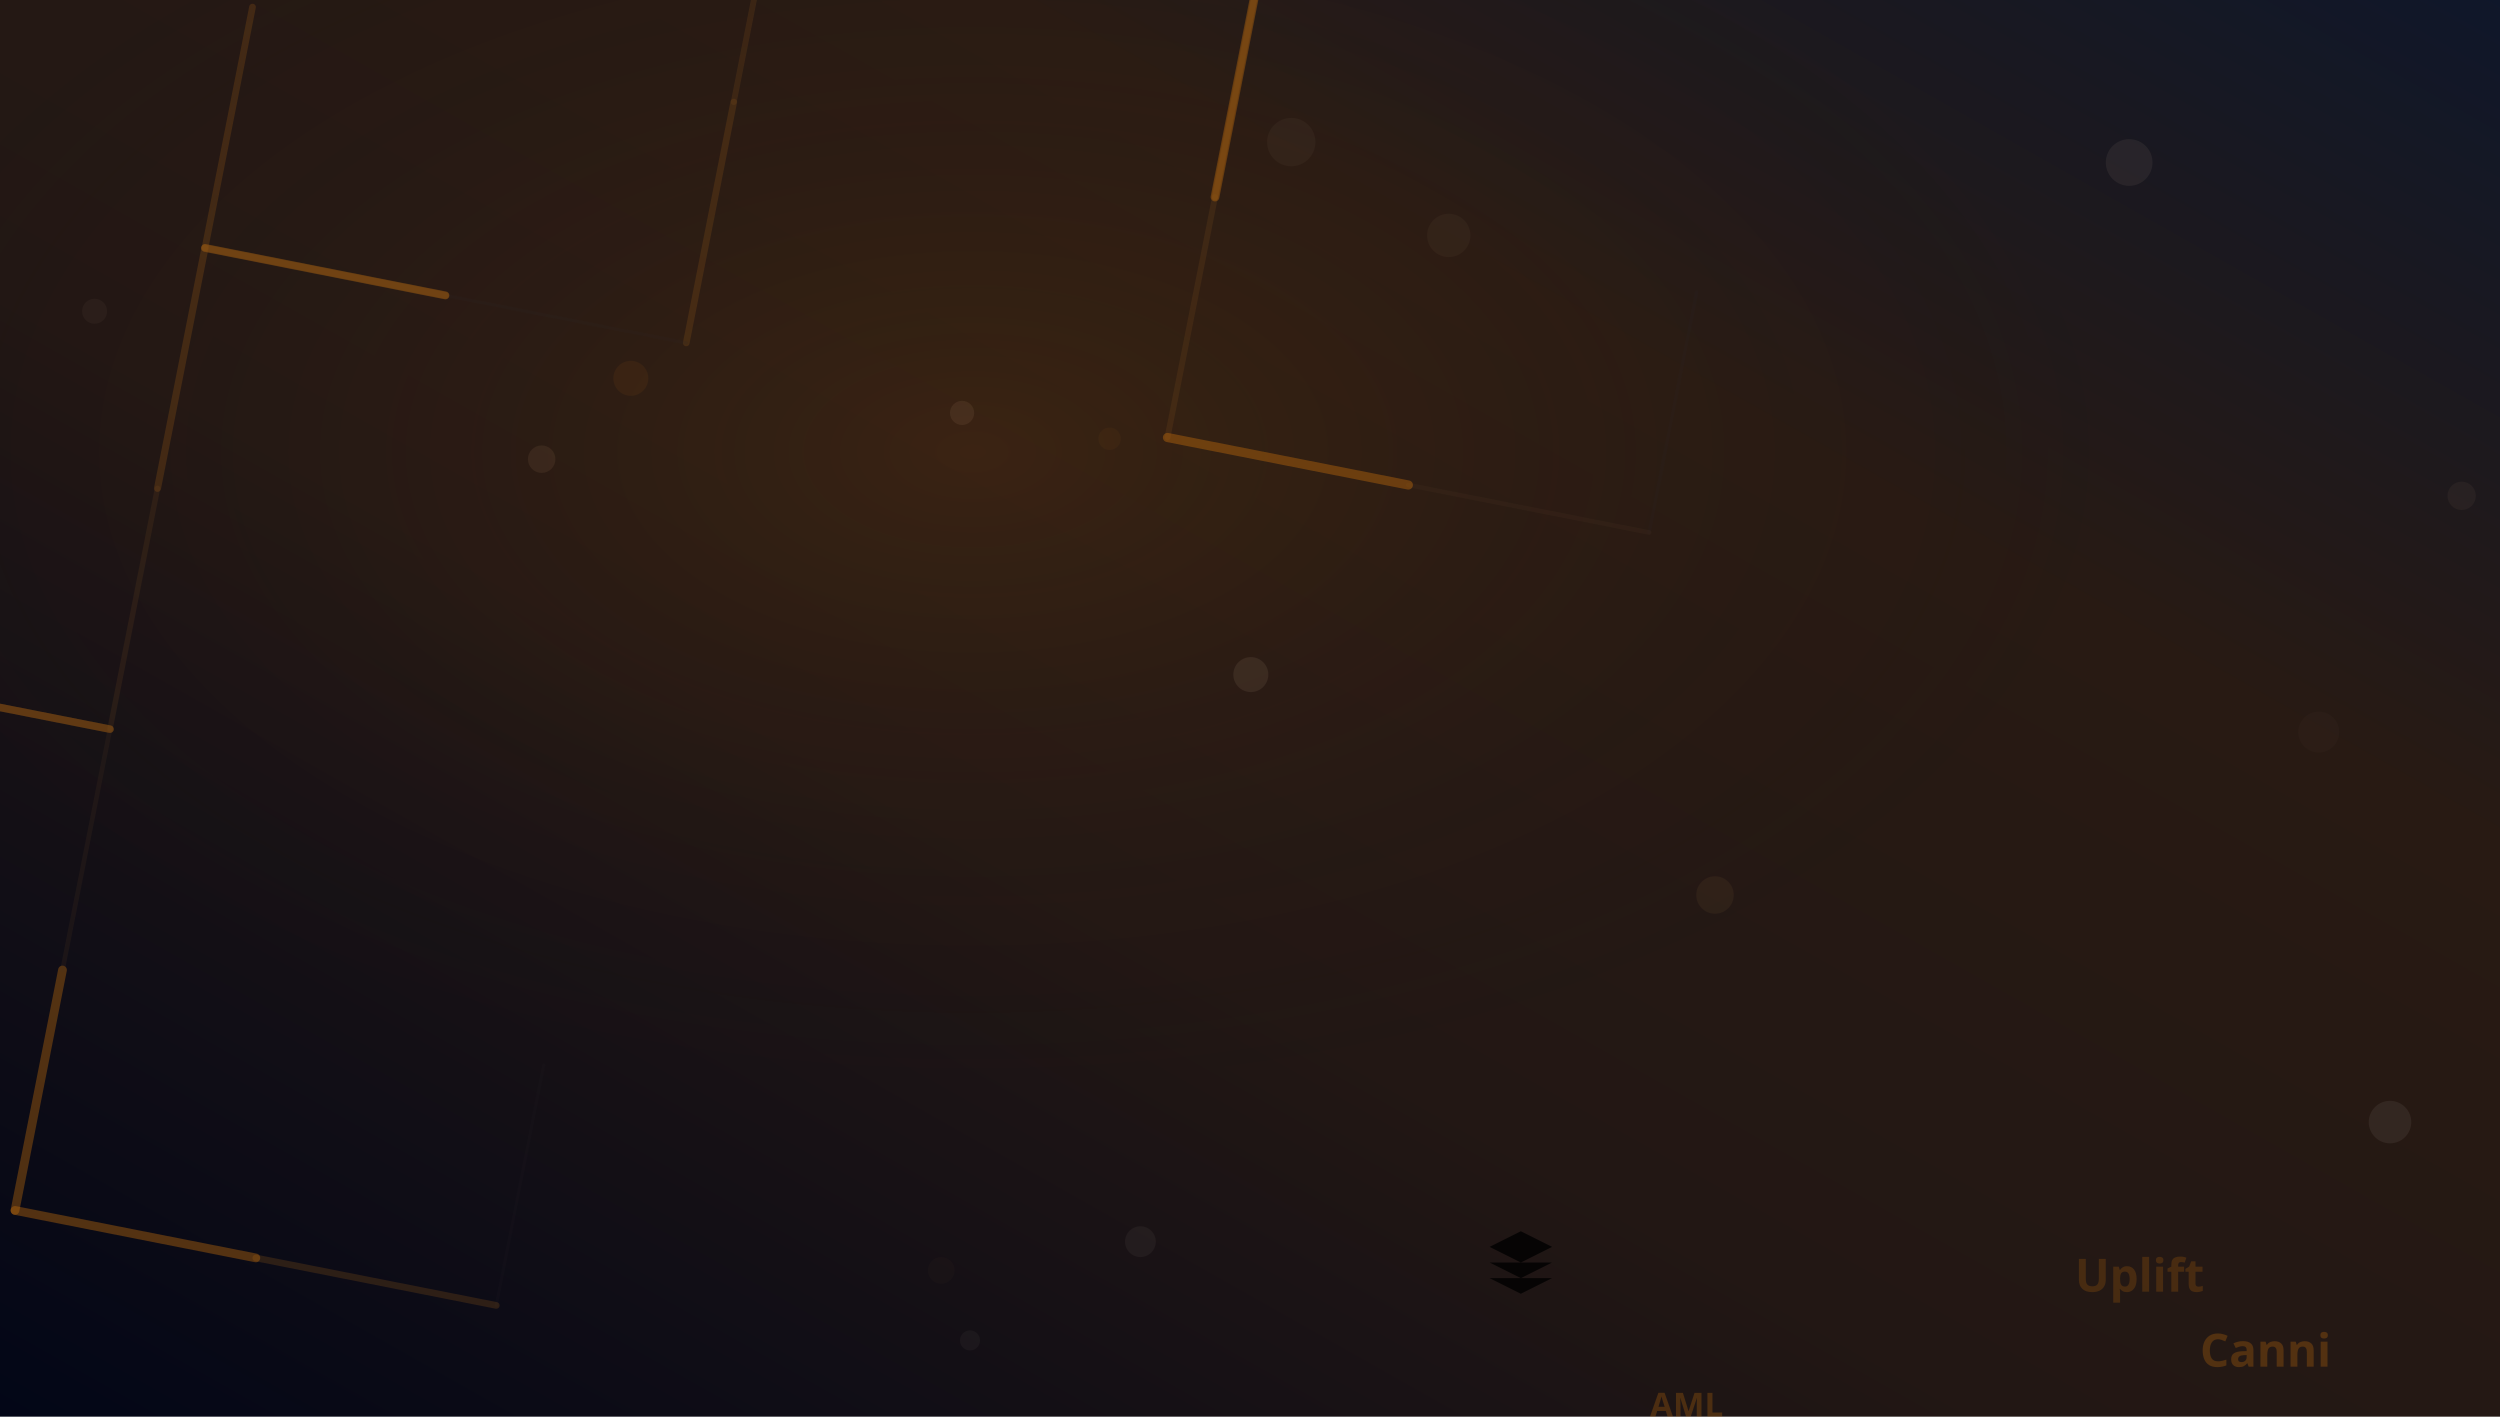
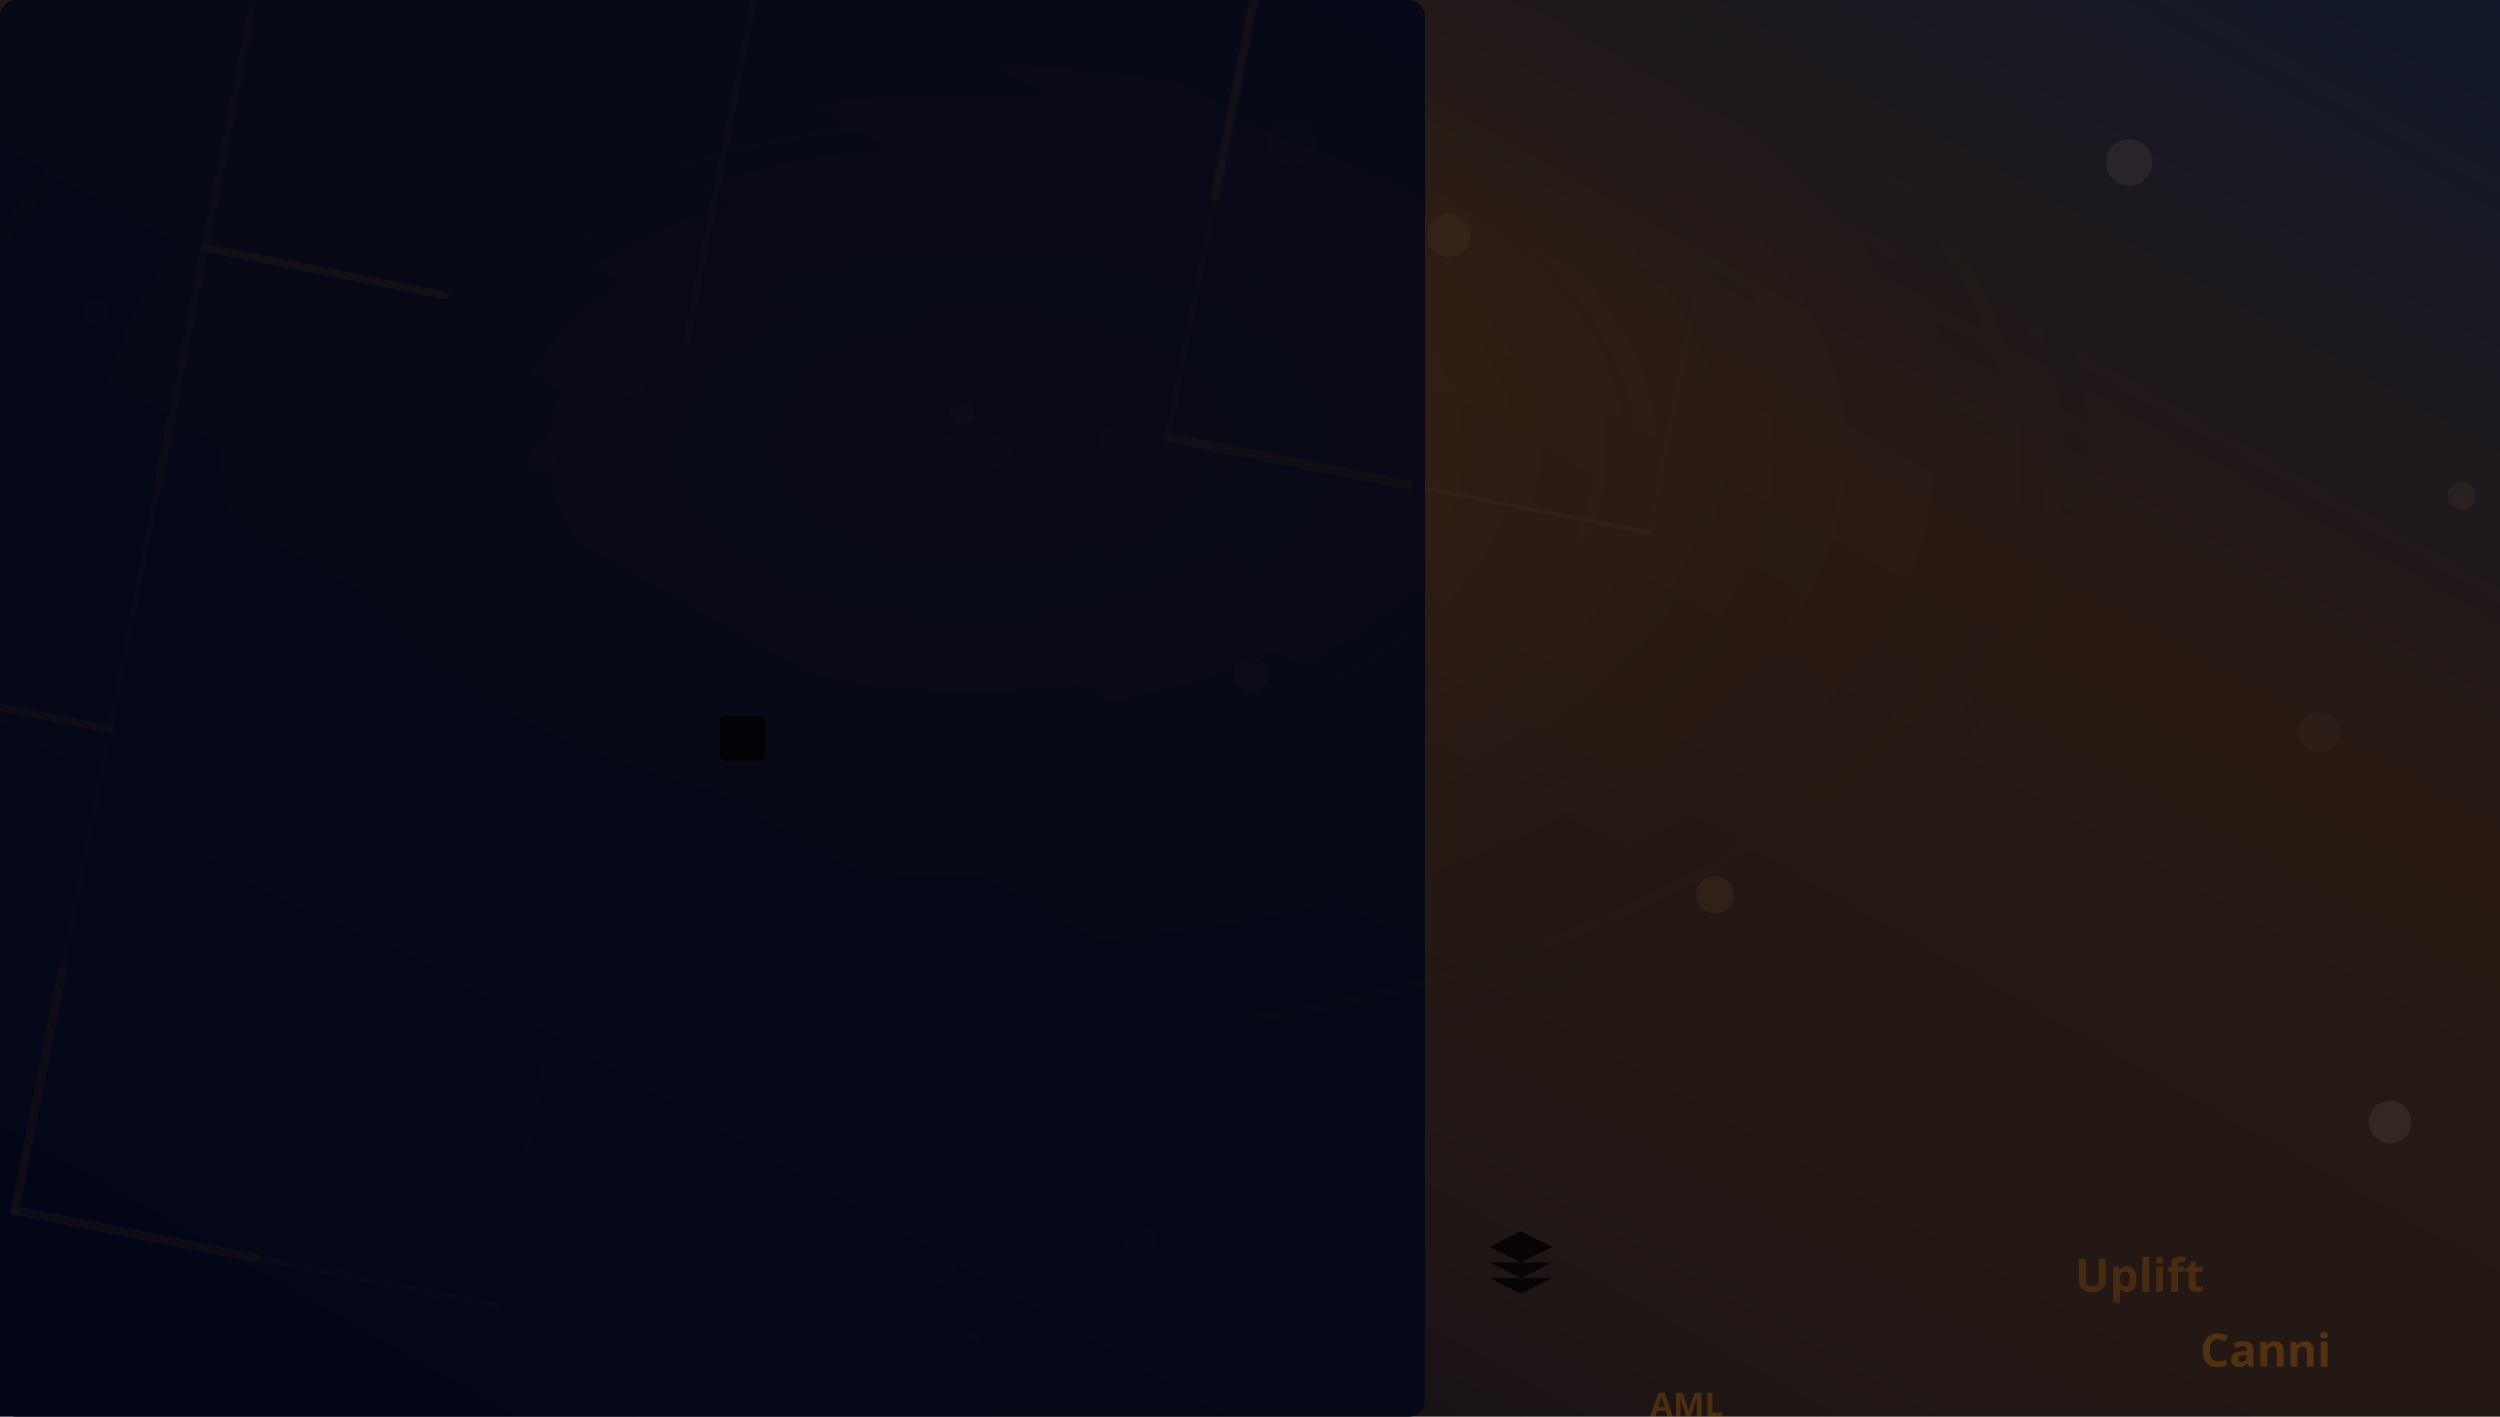
<svg xmlns="http://www.w3.org/2000/svg" width="600" height="340" viewBox="0 0 600 340">
  <defs>
    <linearGradient id="bg-cb020fe8" x1="0" y1="1" x2="1" y2="0">
      <stop offset="0" stop-color="#020617" />
      <stop offset="0.4" stop-color="#221714" />
      <stop offset="0.7" stop-color="#281a13" />
      <stop offset="1" stop-color="#0f172a" />
    </linearGradient>
    <radialGradient id="glow-cb020fe8" cx="39%" cy="32%">
      <stop offset="0" stop-color="#d97706" stop-opacity="0.12" />
      <stop offset="1" stop-color="#020617" stop-opacity="0" />
    </radialGradient>
  </defs>
  <rect width="600" height="340" fill="url(#bg-cb020fe8)" />
  <rect width="600" height="340" fill="url(#glow-cb020fe8)" />
  <circle cx="347.7" cy="56.5" r="5.2" fill="#ebc395" opacity="0.04" />
  <circle cx="232.8" cy="321.7" r="2.4" fill="#f1dfca" opacity="0.04" />
  <circle cx="151.4" cy="90.8" r="4.2" fill="#da7c10" opacity="0.07" />
  <circle cx="511.0" cy="39.0" r="5.6" fill="#efd7bb" opacity="0.07" />
  <circle cx="411.6" cy="214.8" r="4.5" fill="#e3a359" opacity="0.06" />
  <circle cx="590.8" cy="119.0" r="3.4" fill="#ebc395" opacity="0.05" />
  <circle cx="22.7" cy="74.7" r="3.0" fill="#edcfac" opacity="0.04" />
  <circle cx="273.7" cy="298.0" r="3.7" fill="#f2e1ce" opacity="0.05" />
  <circle cx="225.9" cy="304.9" r="3.2" fill="#e09742" opacity="0.02" />
  <circle cx="266.3" cy="105.3" r="2.7" fill="#db8017" opacity="0.04" />
  <line x1="130.5" y1="255.6" x2="119.1" y2="313.3" stroke="#222026" stroke-width="0.7" opacity="0.14" stroke-linecap="round" />
  <line x1="61.4" y1="301.9" x2="119.1" y2="313.3" stroke="#794917" stroke-width="1.6" opacity="0.31" stroke-linecap="round" />
  <line x1="15.0" y1="232.8" x2="3.6" y2="290.5" stroke="#b1640c" stroke-width="2.1" opacity="0.42" stroke-linecap="round" />
  <line x1="61.4" y1="301.9" x2="3.6" y2="290.5" stroke="#b4650c" stroke-width="2.1" opacity="0.43" stroke-linecap="round" />
  <line x1="37.8" y1="117.2" x2="26.4" y2="175.0" stroke="#5b3b1c" stroke-width="1.3" opacity="0.25" stroke-linecap="round" />
  <line x1="-31.4" y1="163.6" x2="26.4" y2="175.0" stroke="#965711" stroke-width="1.8" opacity="0.37" stroke-linecap="round" />
  <line x1="15.0" y1="232.8" x2="26.4" y2="175.0" stroke="#48321f" stroke-width="1.1" opacity="0.21" stroke-linecap="round" />
  <line x1="-31.4" y1="163.6" x2="26.4" y2="175.0" stroke="#8e5313" stroke-width="1.8" opacity="0.35" stroke-linecap="round" />
  <line x1="176.1" y1="24.5" x2="164.7" y2="82.3" stroke="#7b4a16" stroke-width="1.6" opacity="0.31" stroke-linecap="round" />
  <line x1="106.9" y1="70.9" x2="164.7" y2="82.3" stroke="#2b2424" stroke-width="0.8" opacity="0.16" stroke-linecap="round" />
  <line x1="60.6" y1="1.7" x2="49.2" y2="59.5" stroke="#1a1c27" stroke-width="0.6" opacity="0.12" stroke-linecap="round" />
  <line x1="106.9" y1="70.9" x2="49.2" y2="59.5" stroke="#9a5911" stroke-width="1.9" opacity="0.38" stroke-linecap="round" />
  <line x1="37.8" y1="117.2" x2="49.2" y2="59.5" stroke="#854f14" stroke-width="1.7" opacity="0.33" stroke-linecap="round" />
  <line x1="106.9" y1="70.9" x2="49.2" y2="59.5" stroke="#704518" stroke-width="1.5" opacity="0.29" stroke-linecap="round" />
  <line x1="60.6" y1="1.7" x2="49.2" y2="59.5" stroke="#814d15" stroke-width="1.6" opacity="0.33" stroke-linecap="round" />
  <line x1="106.9" y1="70.9" x2="49.2" y2="59.5" stroke="#935612" stroke-width="1.8" opacity="0.36" stroke-linecap="round" />
  <line x1="407.2" y1="70.1" x2="395.8" y2="127.8" stroke="#282325" stroke-width="0.8" opacity="0.15" stroke-linecap="round" />
  <line x1="338.0" y1="116.4" x2="395.8" y2="127.8" stroke="#463120" stroke-width="1.1" opacity="0.21" stroke-linecap="round" />
  <line x1="291.6" y1="47.3" x2="280.2" y2="105.0" stroke="#694119" stroke-width="1.4" opacity="0.28" stroke-linecap="round" />
  <line x1="338.0" y1="116.4" x2="280.2" y2="105.0" stroke="#b9670b" stroke-width="2.2" opacity="0.44" stroke-linecap="round" />
  <line x1="314.4" y1="-68.3" x2="303.0" y2="-10.5" stroke="#a65f0e" stroke-width="2.0" opacity="0.40" stroke-linecap="round" />
  <line x1="245.3" y1="-21.9" x2="303.0" y2="-10.5" stroke="#b4650c" stroke-width="2.1" opacity="0.43" stroke-linecap="round" />
  <line x1="291.6" y1="47.3" x2="303.0" y2="-10.5" stroke="#7f4c15" stroke-width="1.6" opacity="0.32" stroke-linecap="round" />
  <line x1="245.3" y1="-21.9" x2="303.0" y2="-10.5" stroke="#a35d0f" stroke-width="2.0" opacity="0.39" stroke-linecap="round" />
  <line x1="176.1" y1="24.5" x2="187.5" y2="-33.3" stroke="#6c4319" stroke-width="1.4" opacity="0.29" stroke-linecap="round" />
  <line x1="245.3" y1="-21.9" x2="187.5" y2="-33.3" stroke="#51361e" stroke-width="1.2" opacity="0.23" stroke-linecap="round" />
  <line x1="291.6" y1="47.3" x2="303.0" y2="-10.5" stroke="#583a1c" stroke-width="1.2" opacity="0.25" stroke-linecap="round" />
  <line x1="245.3" y1="-21.9" x2="303.0" y2="-10.5" stroke="#8c5213" stroke-width="1.7" opacity="0.35" stroke-linecap="round" />
  <line x1="314.4" y1="-68.3" x2="303.0" y2="-10.5" stroke="#a8600e" stroke-width="2.0" opacity="0.40" stroke-linecap="round" />
  <line x1="245.3" y1="-21.9" x2="303.0" y2="-10.5" stroke="#5d3c1b" stroke-width="1.3" opacity="0.26" stroke-linecap="round" />
  <line x1="291.6" y1="47.3" x2="303.0" y2="-10.5" stroke="#b5660c" stroke-width="2.1" opacity="0.43" stroke-linecap="round" />
  <line x1="245.3" y1="-21.9" x2="303.0" y2="-10.5" stroke="#915412" stroke-width="1.8" opacity="0.36" stroke-linecap="round" />
  <circle cx="573.6" cy="269.3" r="5.1" fill="#f4e9dd" opacity="0.07" />
  <circle cx="230.9" cy="99.1" r="2.9" fill="#eac191" opacity="0.08" />
  <circle cx="130.0" cy="110.2" r="3.3" fill="#e7b57a" opacity="0.08" />
  <circle cx="556.5" cy="175.7" r="4.9" fill="#ebc69b" opacity="0.02" />
  <circle cx="309.9" cy="34.1" r="5.8" fill="#edcda8" opacity="0.04" />
  <circle cx="300.2" cy="161.9" r="4.2" fill="#eed3b3" opacity="0.08" />
+   <rect x="0" y="0" width="342" height="340" fill="#020617" opacity="0.85" rx="4" />
+   <g transform="translate(171, 170) scale(0.6)" color="#d97706" opacity="0.8">
+     <rect x="3" y="3" width="18" height="18" rx="2" />
+     <path d="M9 12l2 2 4-4" />
+   </g>
  <g transform="translate(356, 294) scale(0.75)" color="#d97706" opacity="0.8">
    <path d="M12 2L2 7l10 5 10-5-10-5zM2 17l10 5 10-5M2 12l10 5 10-5" />
  </g>
  <text x="498" y="310" fill="#d97706" font-family="system-ui,sans-serif" font-size="11" font-weight="600" opacity="0.20">Uplift</text>
  <text x="528" y="328" fill="#d97706" font-family="system-ui,sans-serif" font-size="11" font-weight="600" opacity="0.26">Canni</text>
  <text x="396" y="340" fill="#d97706" font-family="system-ui,sans-serif" font-size="8" font-weight="600" opacity="0.25">AML</text>
</svg>
